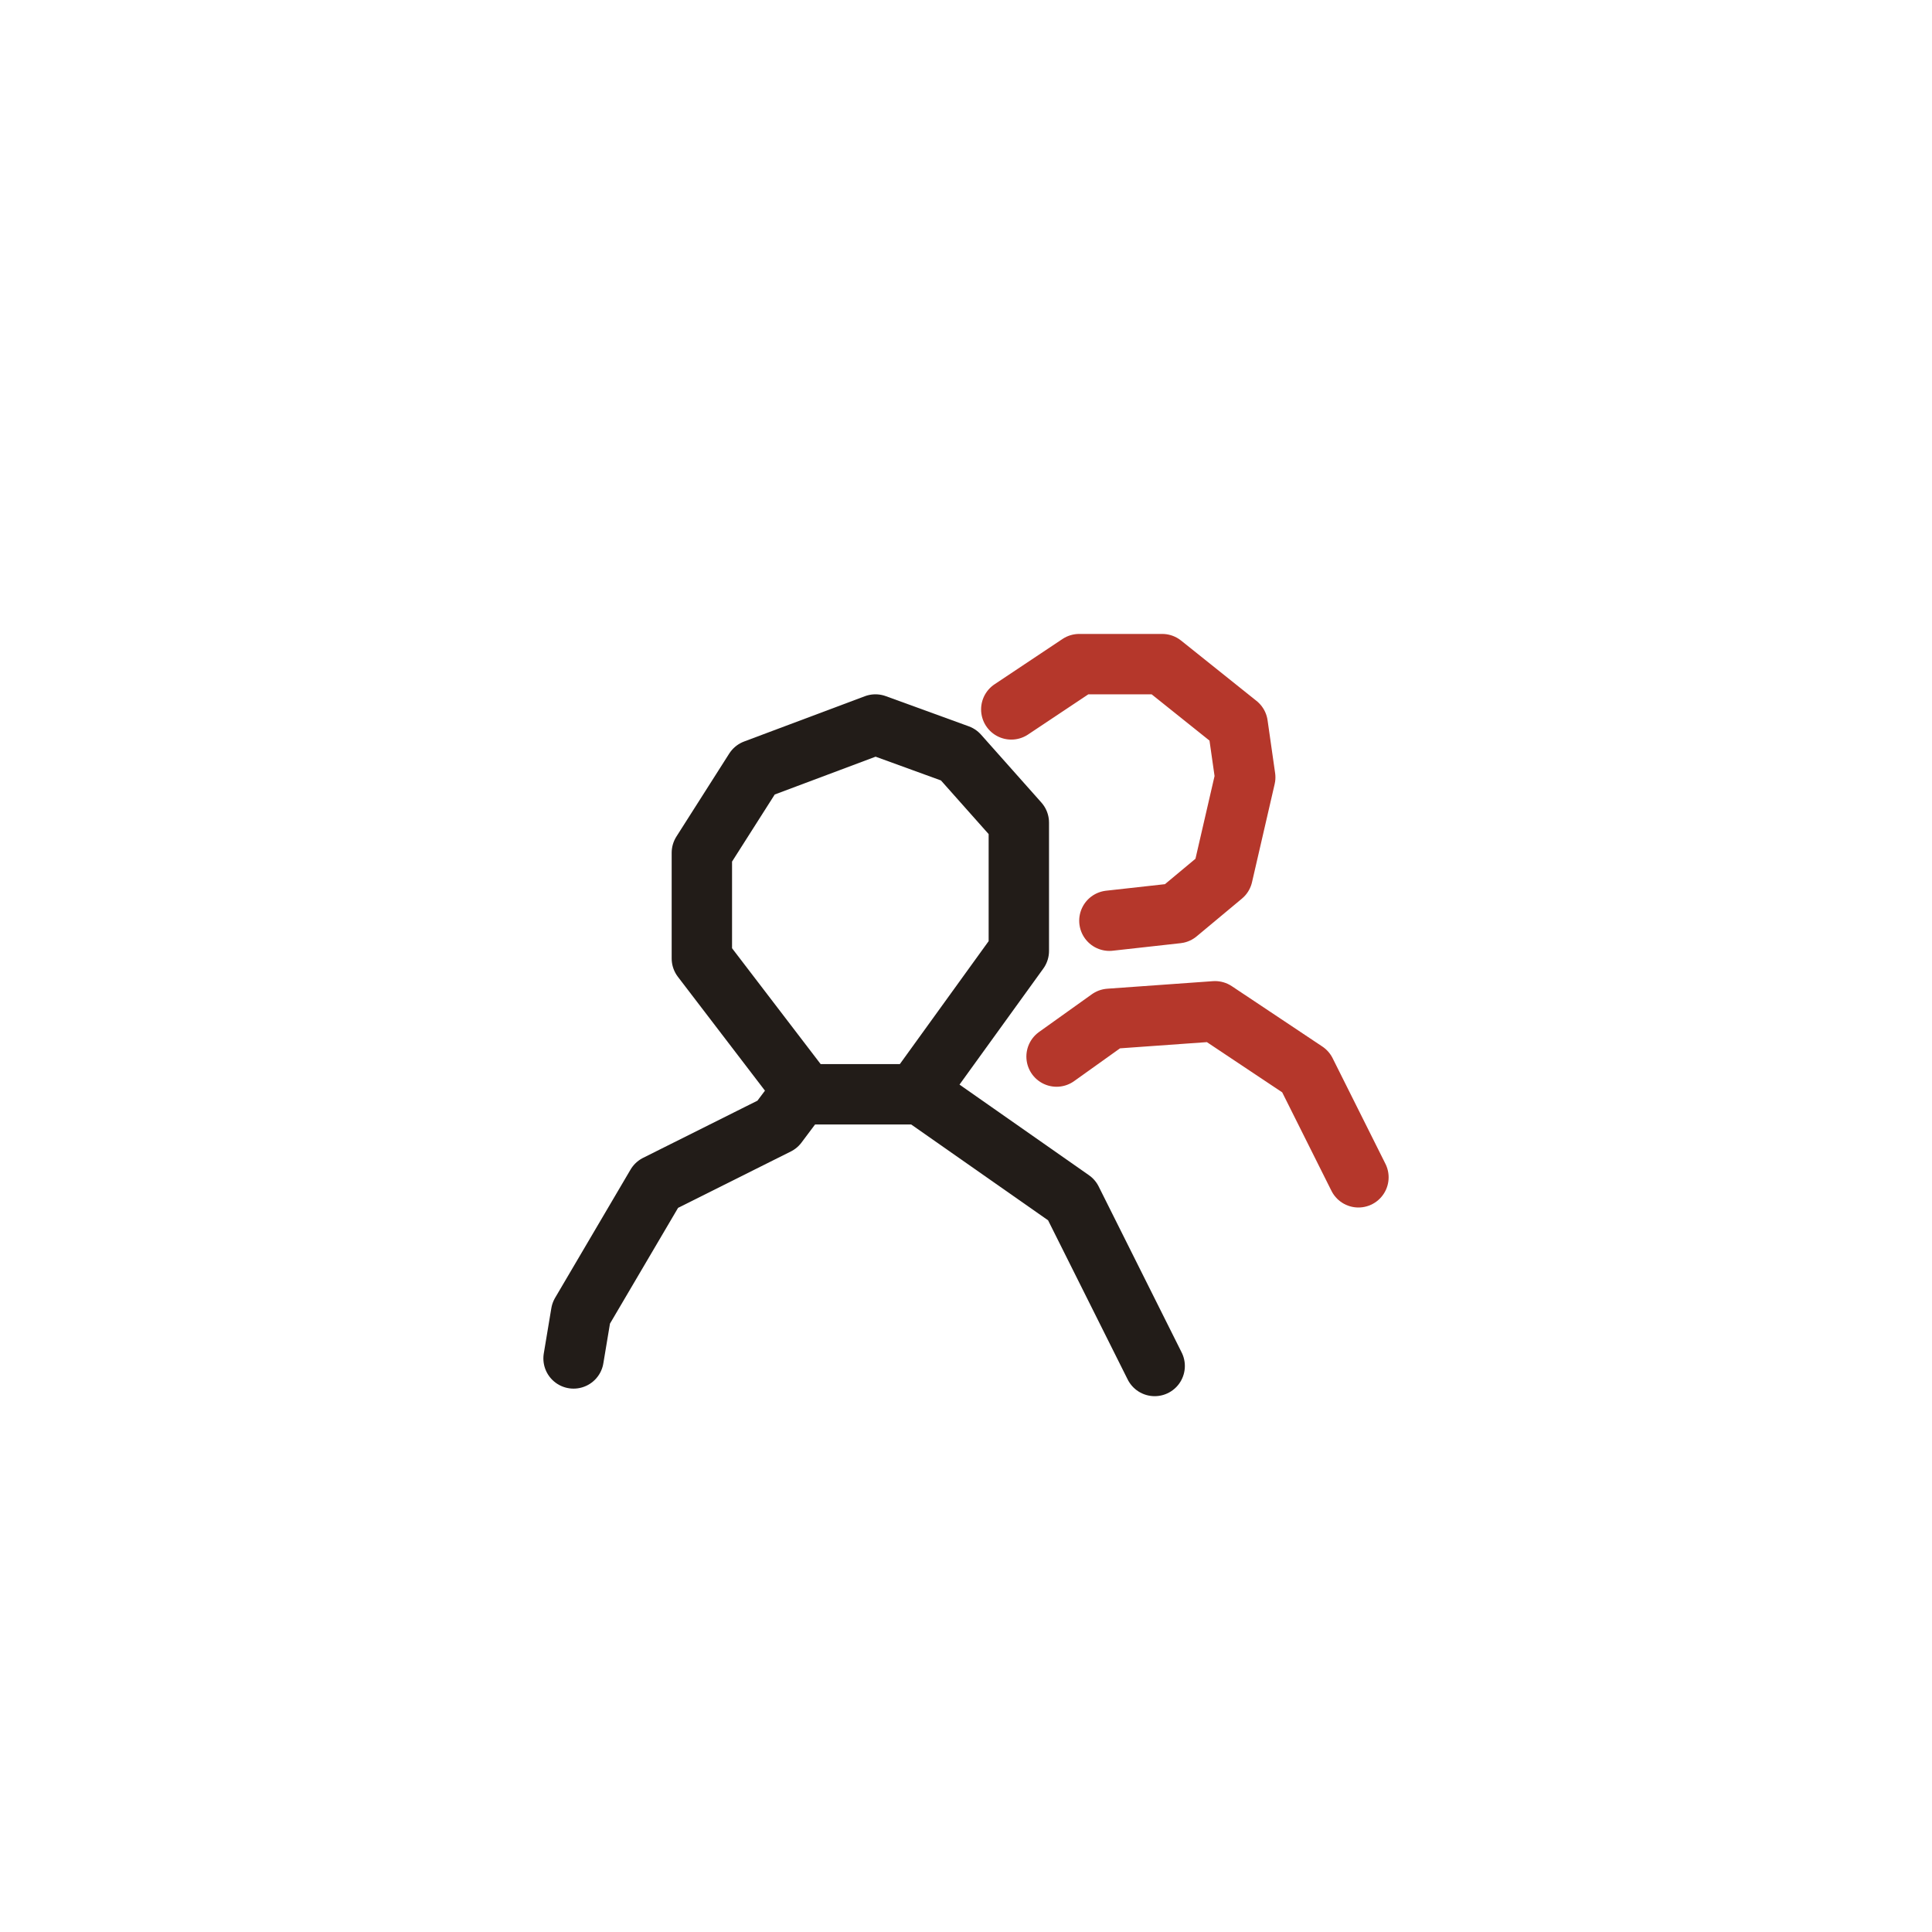
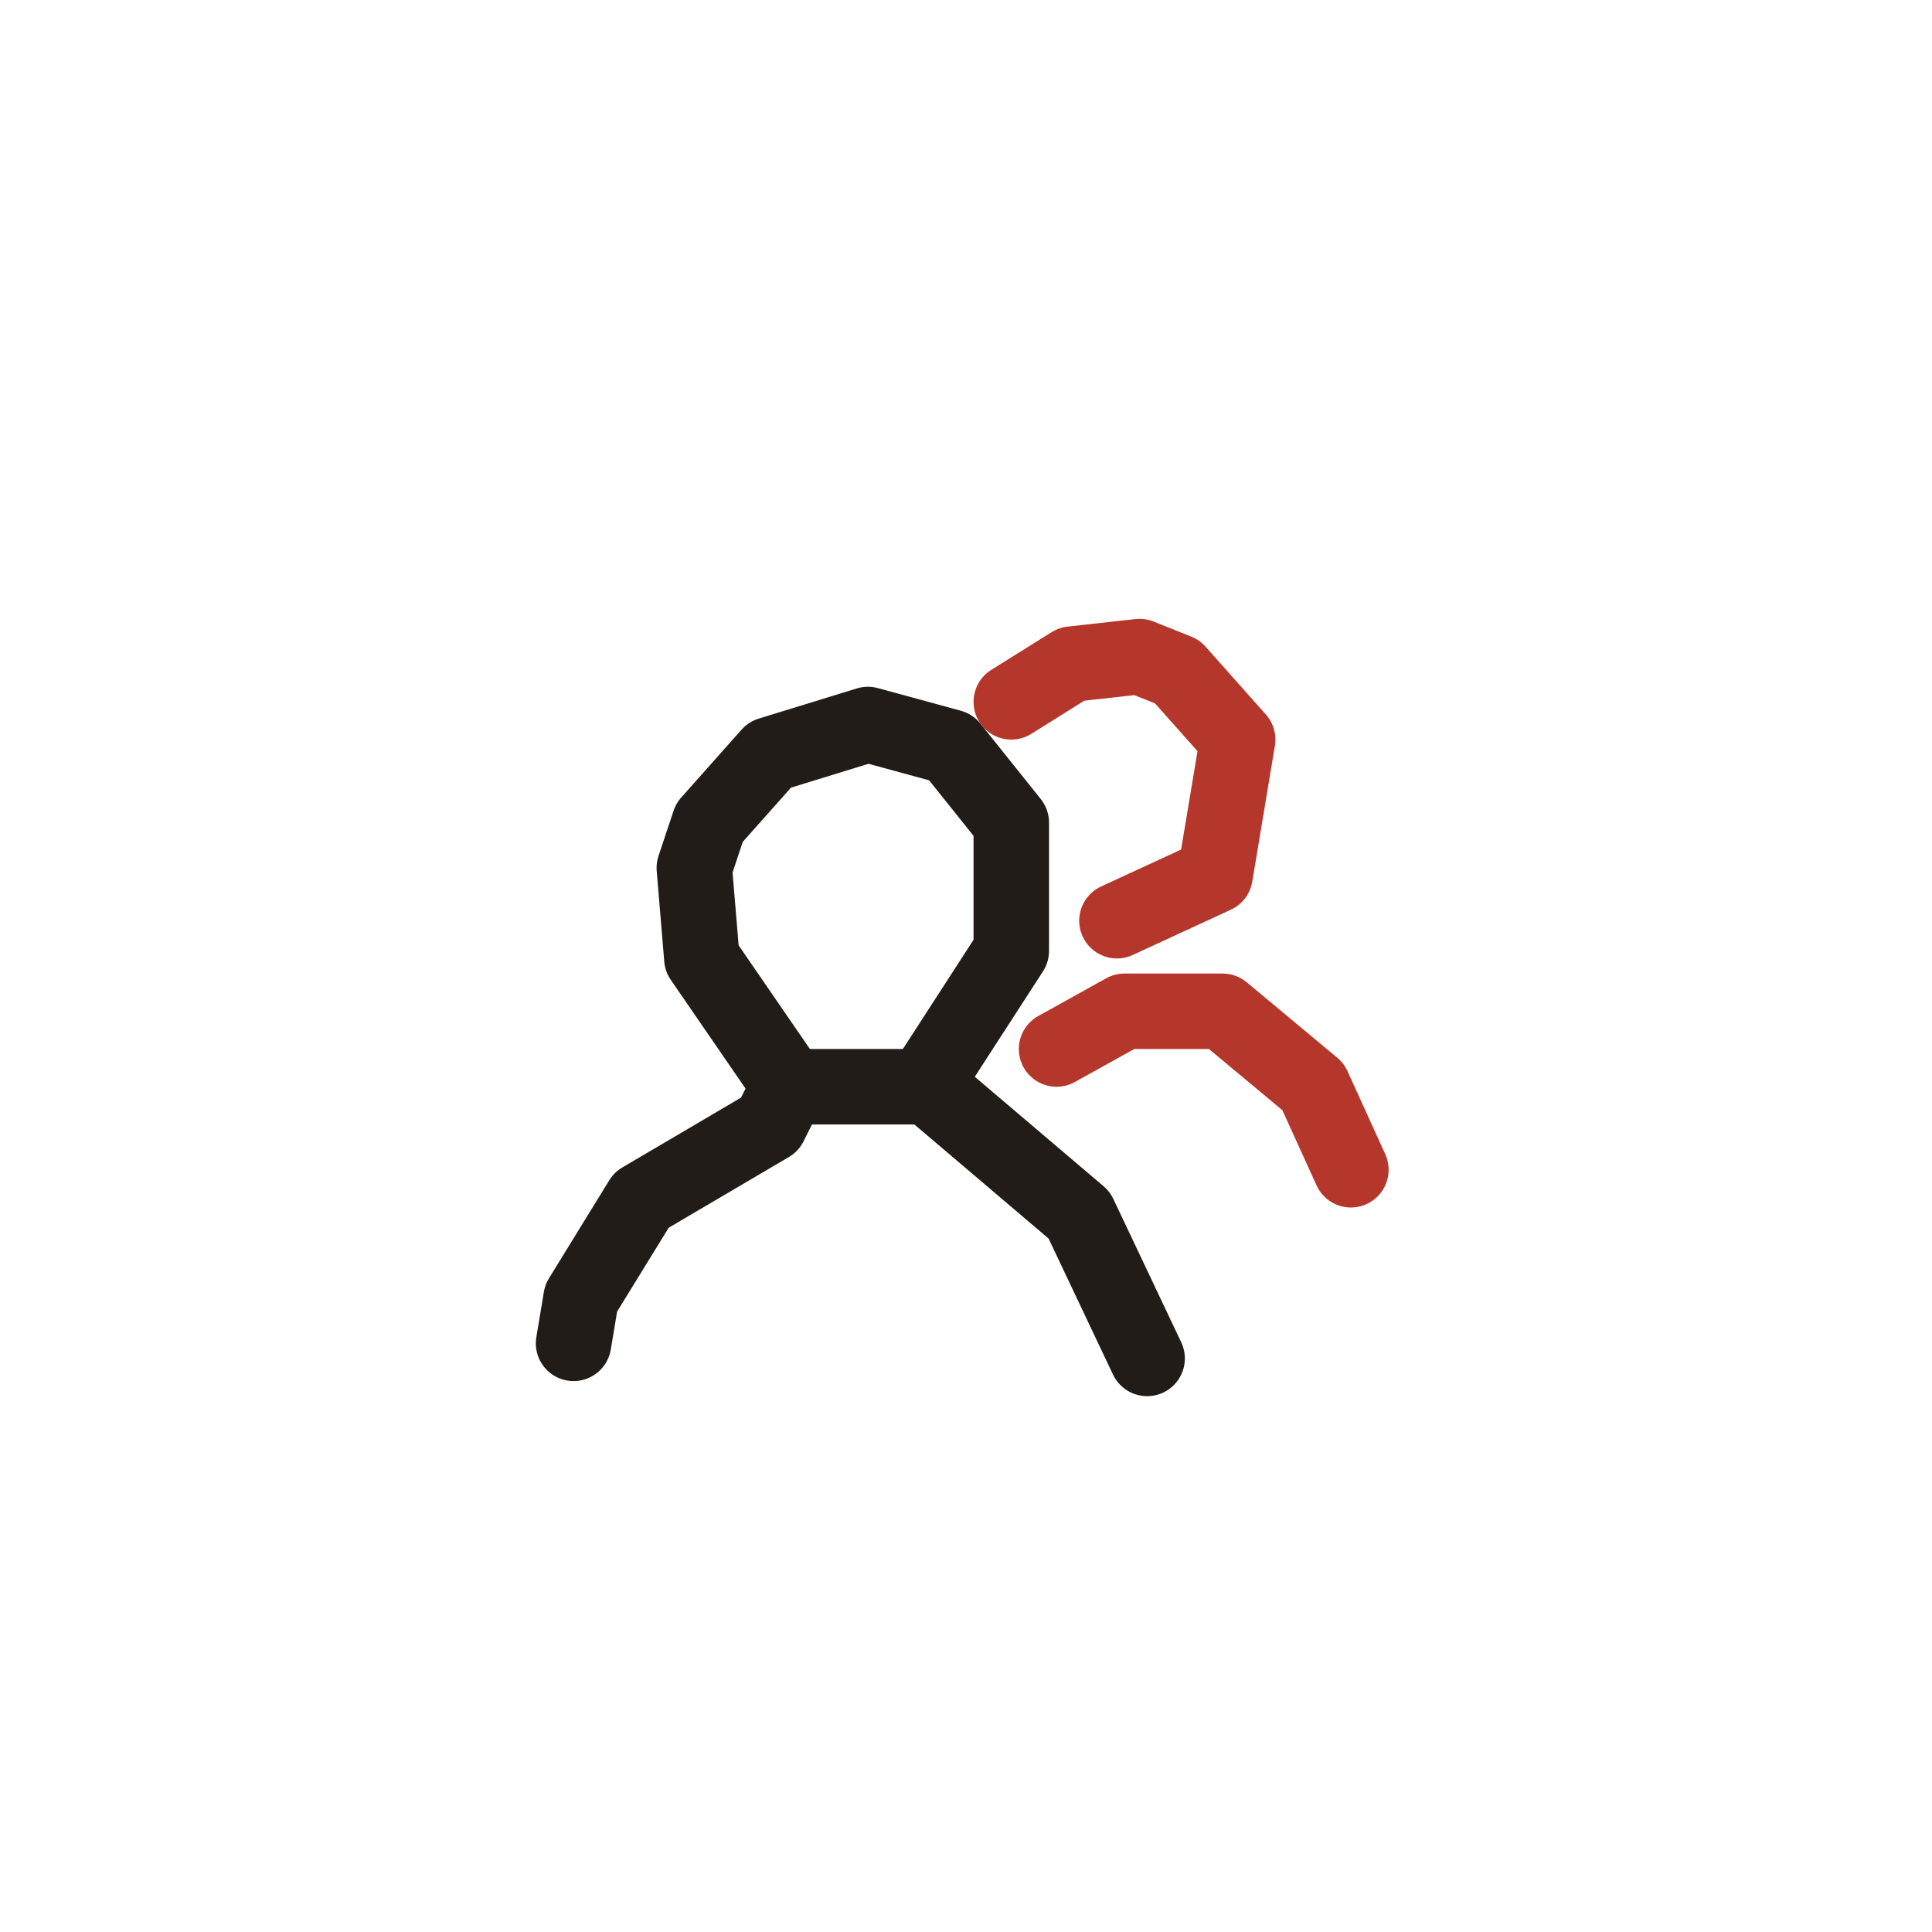
<svg xmlns="http://www.w3.org/2000/svg" viewBox="0 0 128 128" width="128" height="128">
-   <g fill="none" stroke="#221c18" stroke-width="4" stroke-linecap="round" stroke-linejoin="round">
-     <path d="M53.0 72.0L46.5 63.5L46.5 56.5L50.0 51.0L58.0 48.0L63.5 50.0L67.5 54.5L67.5 63.0L61.0 72.0" />
-     <path d="M53.0 72.0L53.0 72.5Z" />
-     <path d="M53.0 72.0L53.5 72.5Z" />
-     <path d="M61.0 72.0L60.5 72.5Z" />
-     <path d="M61.0 72.0L61.0 72.5Z" />
-     <path d="M53.0 72.5L53.5 72.5Z" />
-     <path d="M53.0 72.5L51.5 74.5L43.5 78.5L38.5 87.0L38.0 90.0" />
-     <path d="M53.5 72.5L60.5 72.5" />
-     <path d="M60.5 72.5L61.0 72.5Z" />
-     <path d="M61.0 72.5L71.0 79.5L76.5 90.5" />
+   <g fill="none" stroke="#221c18" stroke-width="5" stroke-linecap="round" stroke-linejoin="round">
+     <path d="M52.0 71.5L46.5 63.5L46.0 57.5L47.0 54.5L51.0 50.0L57.5 48.0L63.0 49.5L67.0 54.5L67.0 63.0L61.5 71.5" />
+     <path d="M52.5 72.0L61.0 72.0" />
+     <path d="M61.5 72.0L71.5 80.5L76.0 90.0" />
+     <path d="M52.0 72.5L51.0 74.5L42.5 79.5L38.5 86.0L38.0 89.0" />
  </g>
-   <g fill="none" stroke="#b5372b" stroke-width="4" stroke-linecap="round" stroke-linejoin="round">
-     <path d="M67.0 47.0L71.5 44.0L77.0 44.0L82.0 48.0L82.5 51.5L81.0 58.0L78.0 60.5L73.5 61.0" />
-     <path d="M70.0 70.0L73.5 67.5L80.5 67.0L86.5 71.0L90.0 78.0" />
+   <g fill="#221c18" stroke="none" />
+   <g fill="none" stroke="#b5372b" stroke-width="5" stroke-linecap="round" stroke-linejoin="round">
+     <path d="M67.0 46.5L71.0 44.0L75.5 43.5L78.0 44.5L82.0 49.0L80.5 58.0L74.0 61.0" />
+     <path d="M70.0 69.5L74.5 67.0L81.0 67.0L87.0 72.0L89.5 77.5" />
  </g>
-   <g fill="#b5372b" />
+   <g fill="#b5372b" stroke="none" />
</svg>
